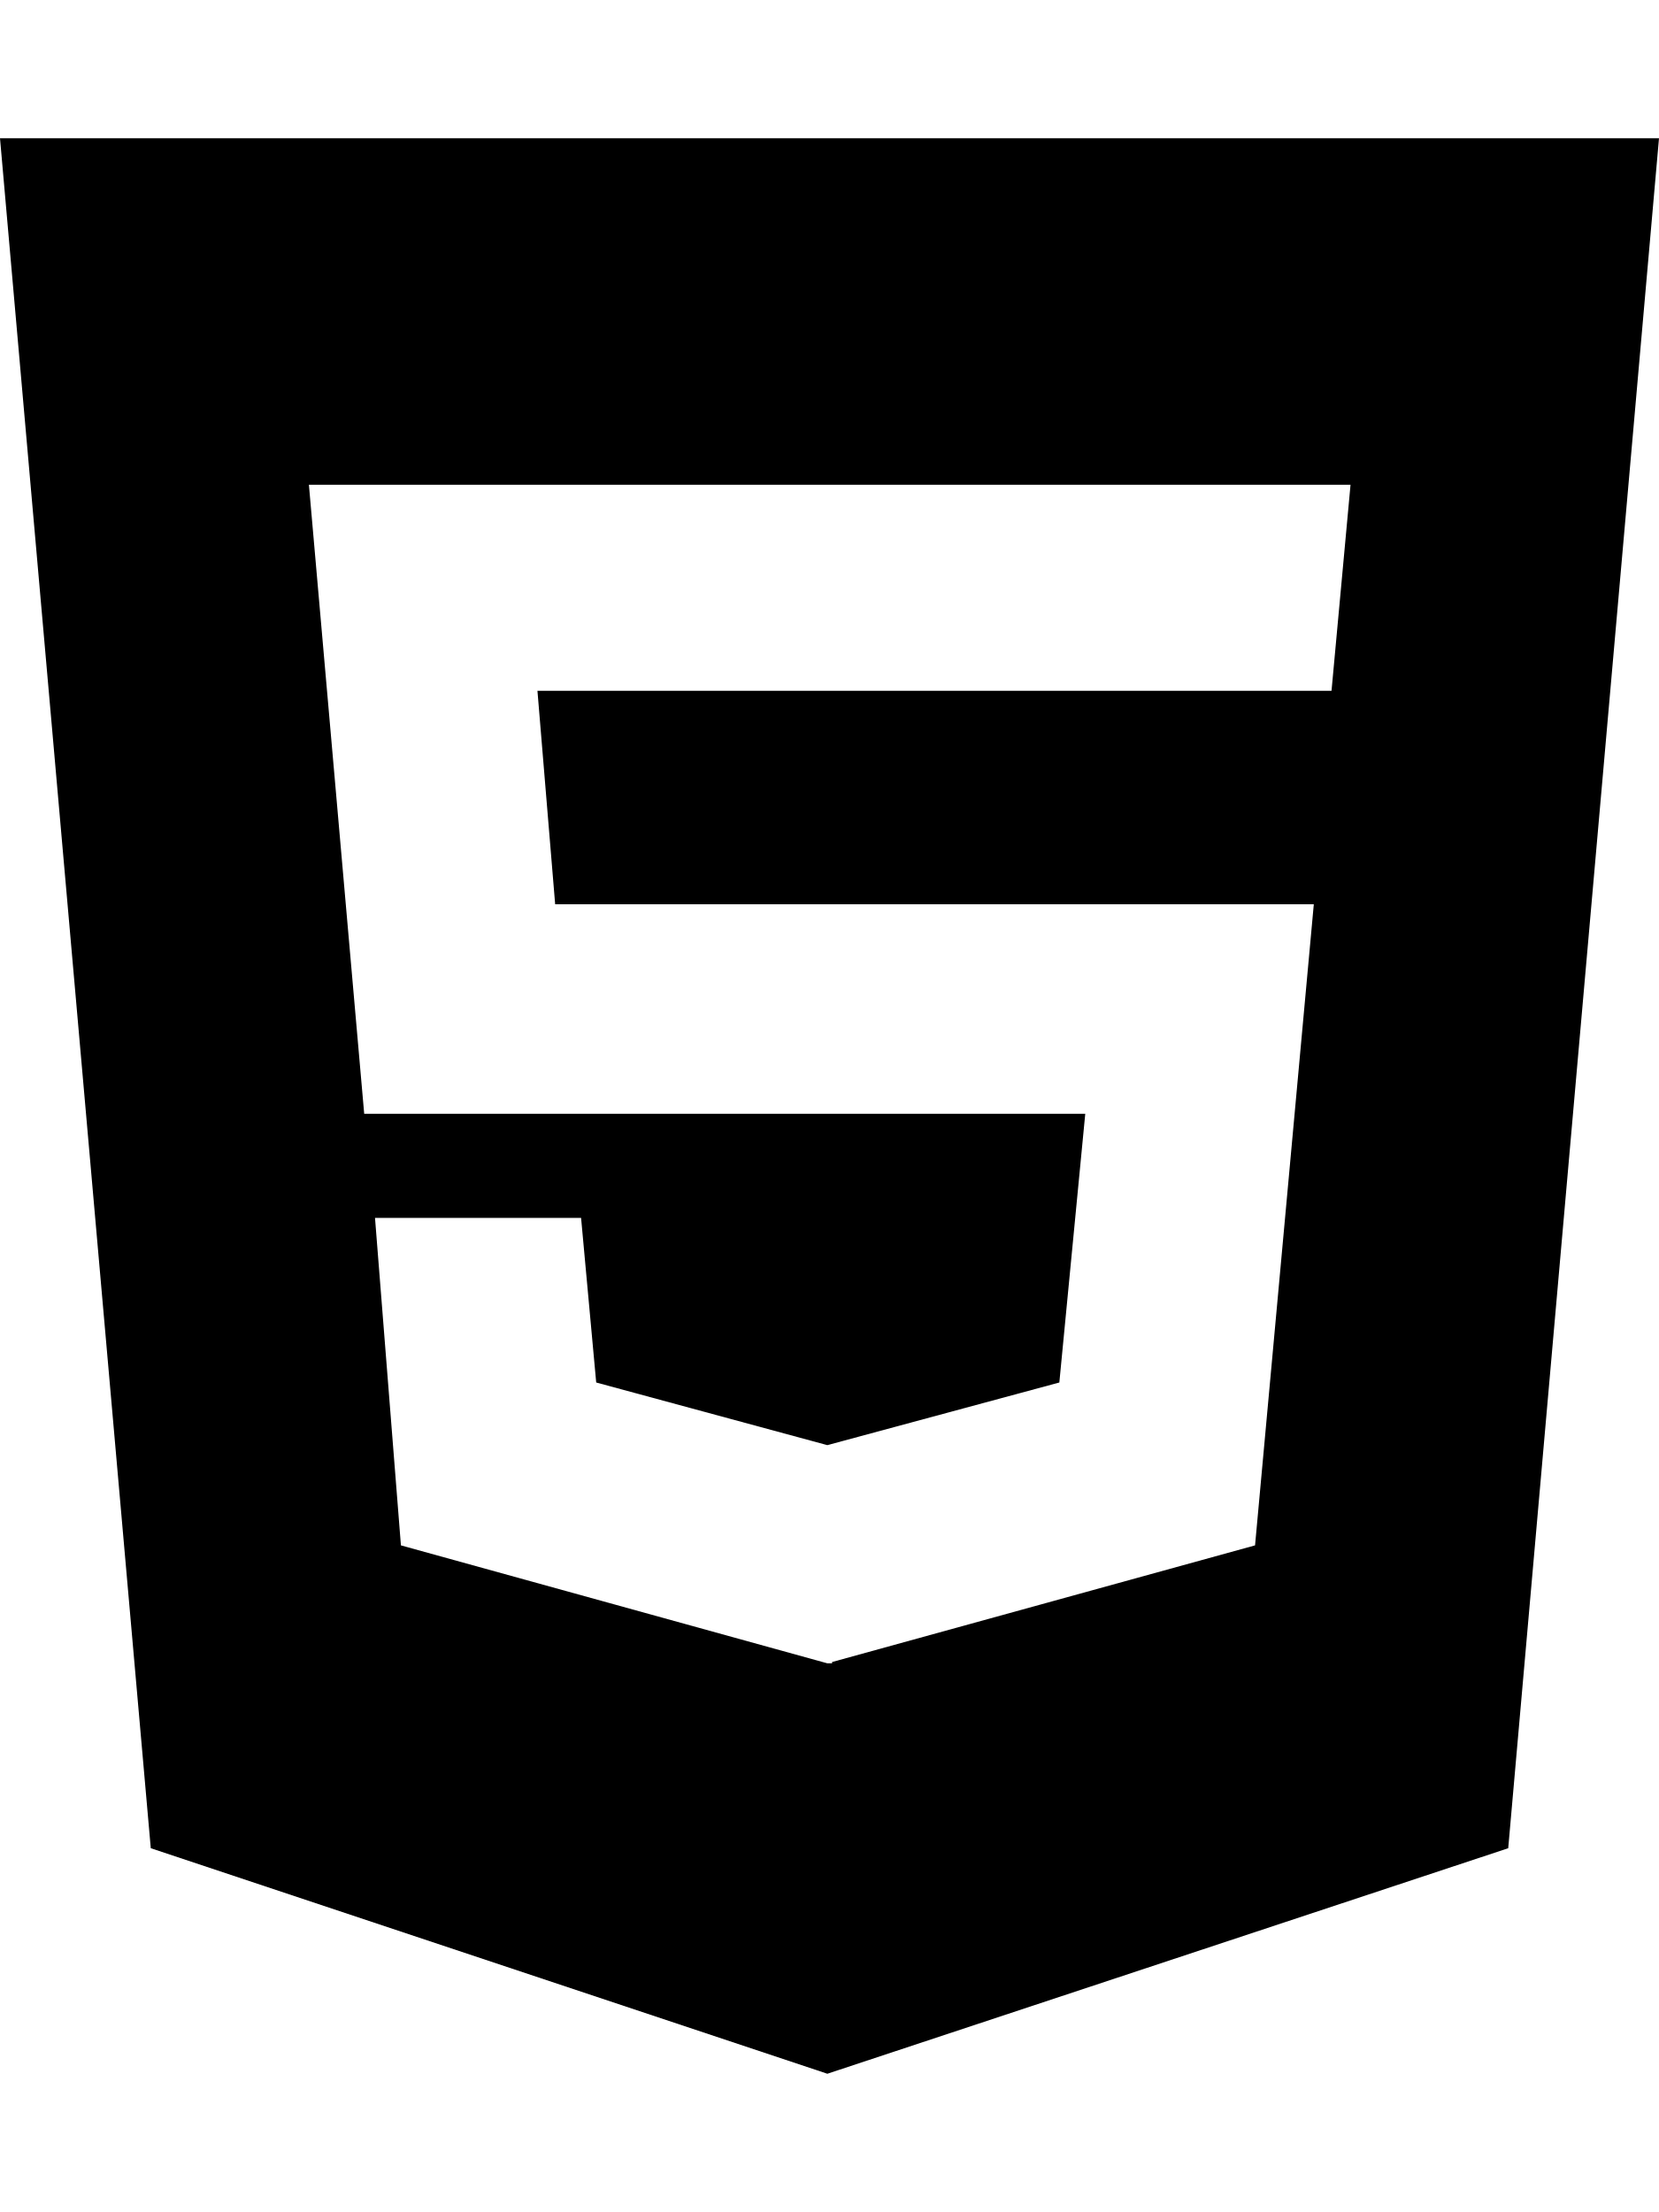
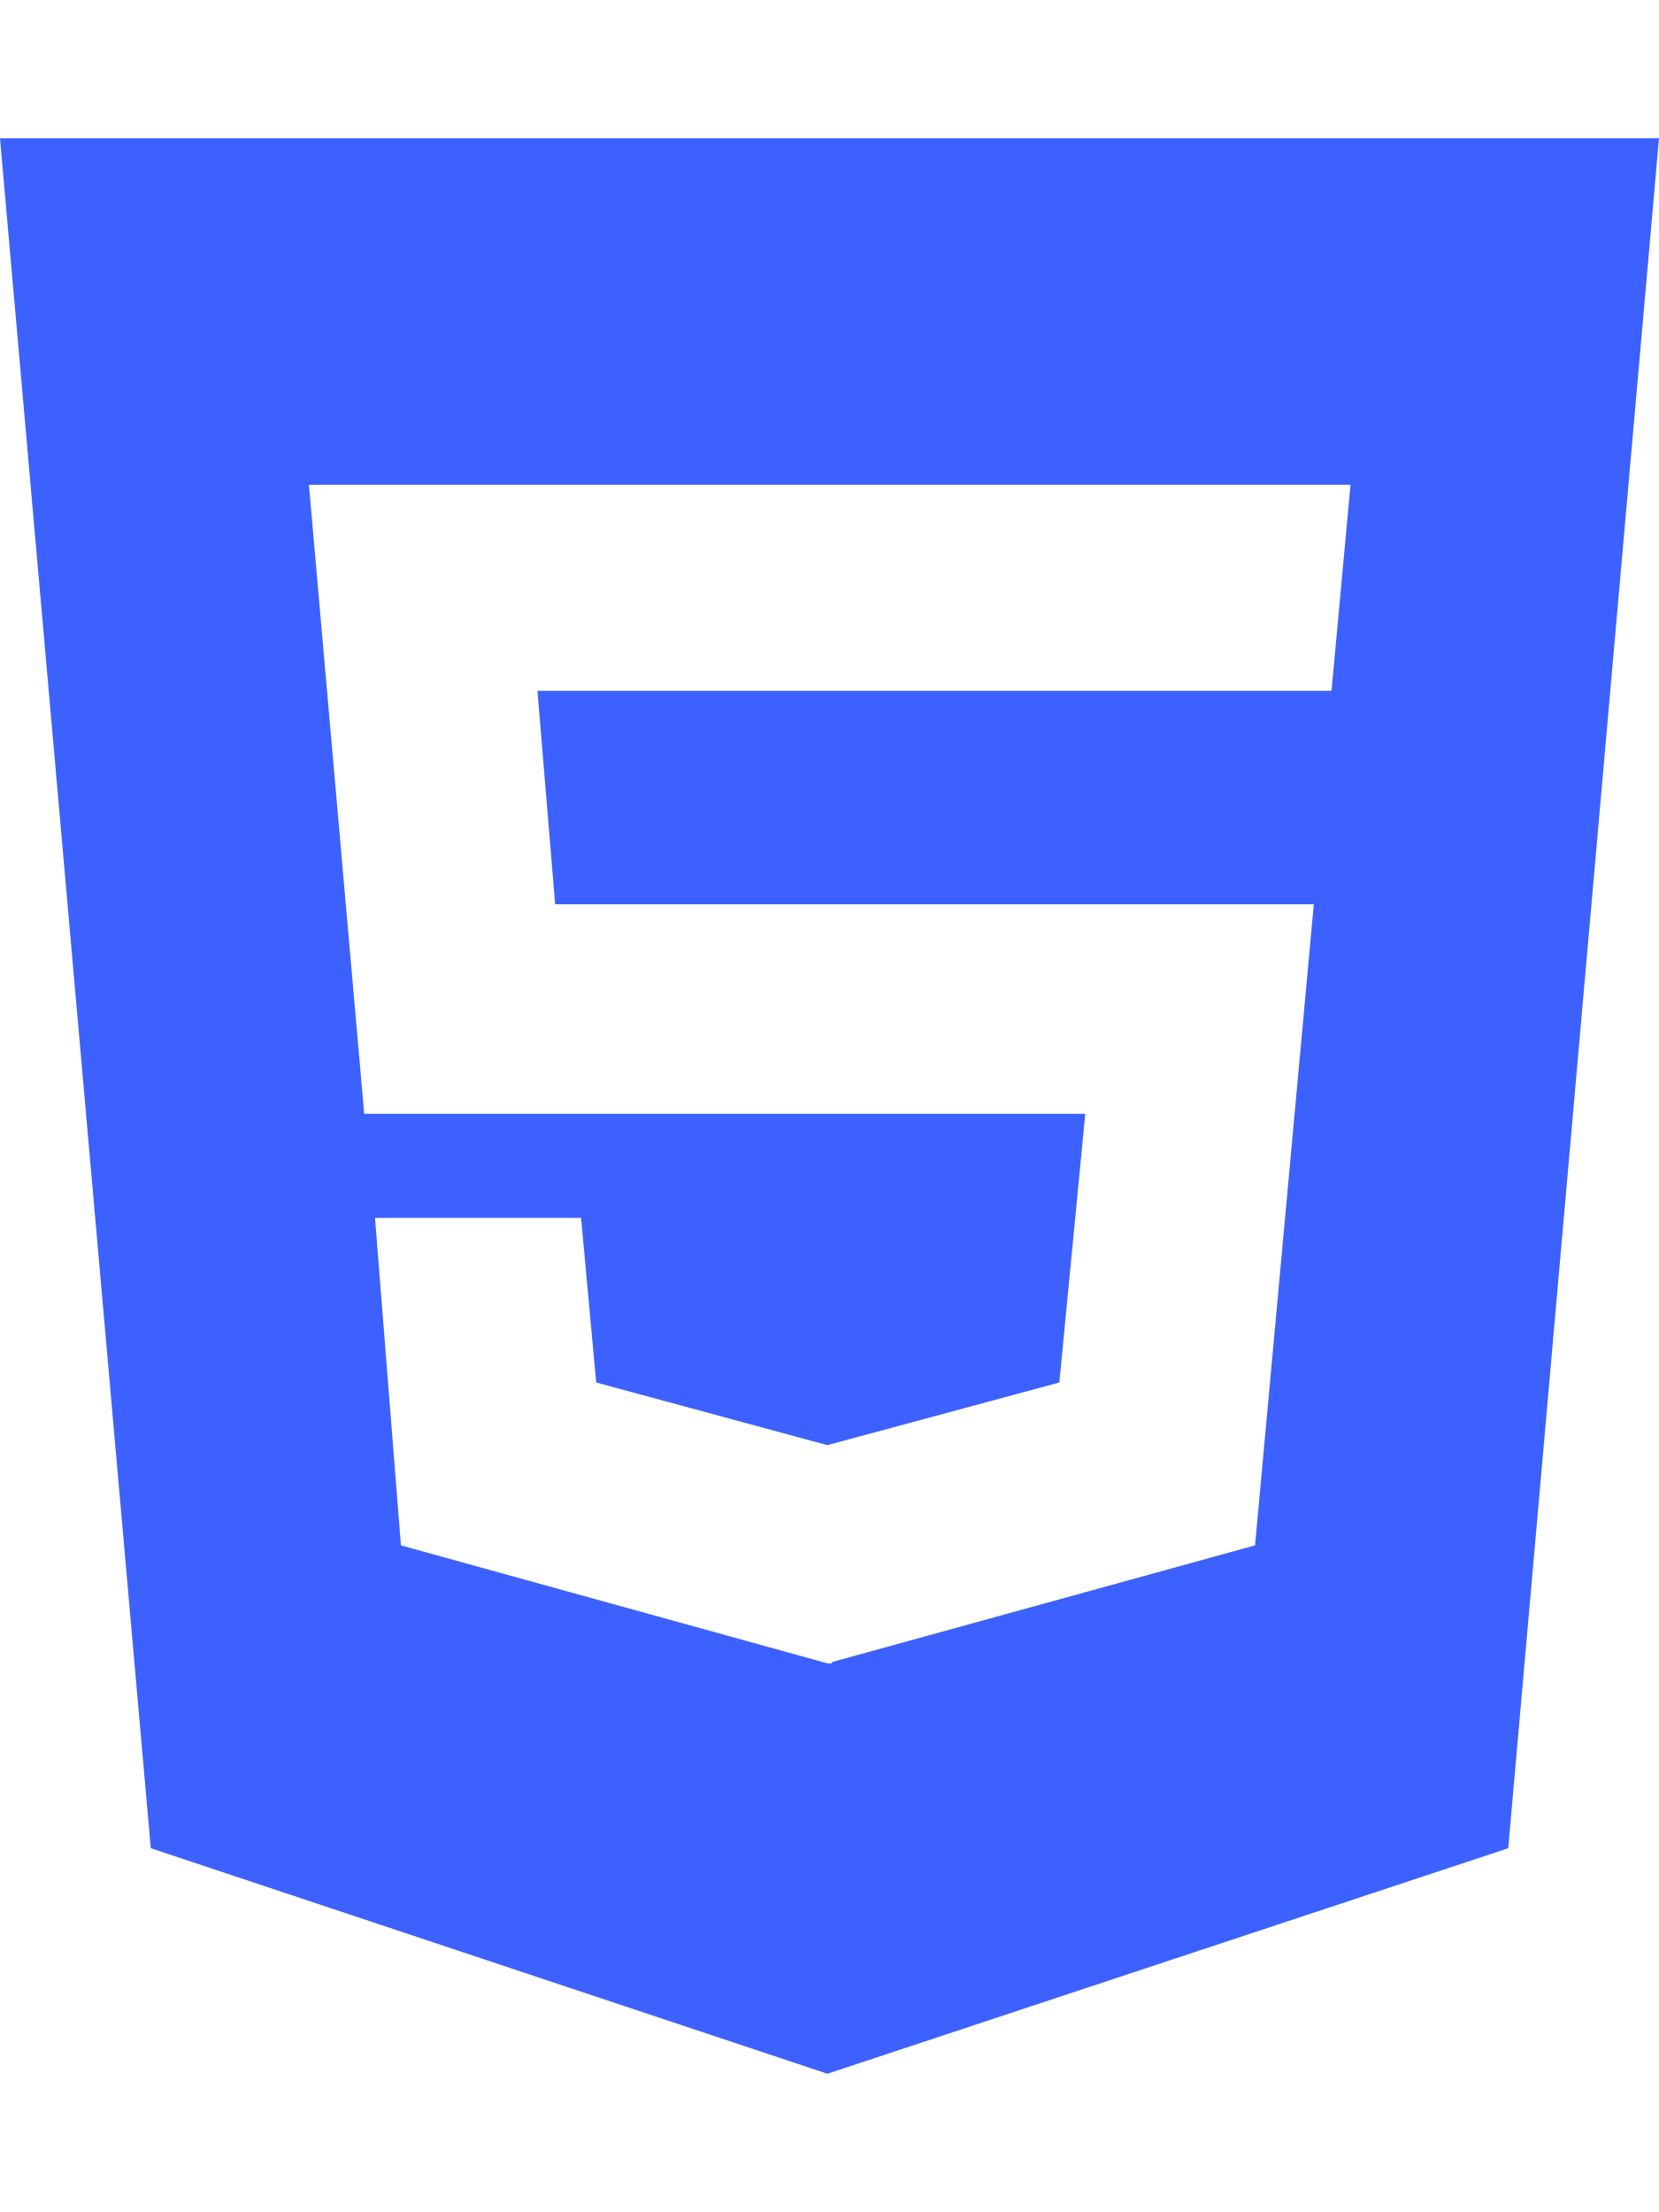
- <svg xmlns="http://www.w3.org/2000/svg" viewBox="0 0 384 512">
+ <svg xmlns="http://www.w3.org/2000/svg" fill="#3C61FF" viewBox="0 0 384 512">
  <path d="M0 32l34.9 395.8L191.5 480l157.6-52.2L384 32H0zm308.2 127.9H124.4l4.1 49.4h175.6l-13.6 148.4-97.9 27v.3h-1.1l-98.7-27.3-6-75.8h47.7L138 320l53.5 14.5 53.7-14.5 6-62.2H84.3L71.5 112.2h241.1l-4.4 47.7z" />
</svg>
